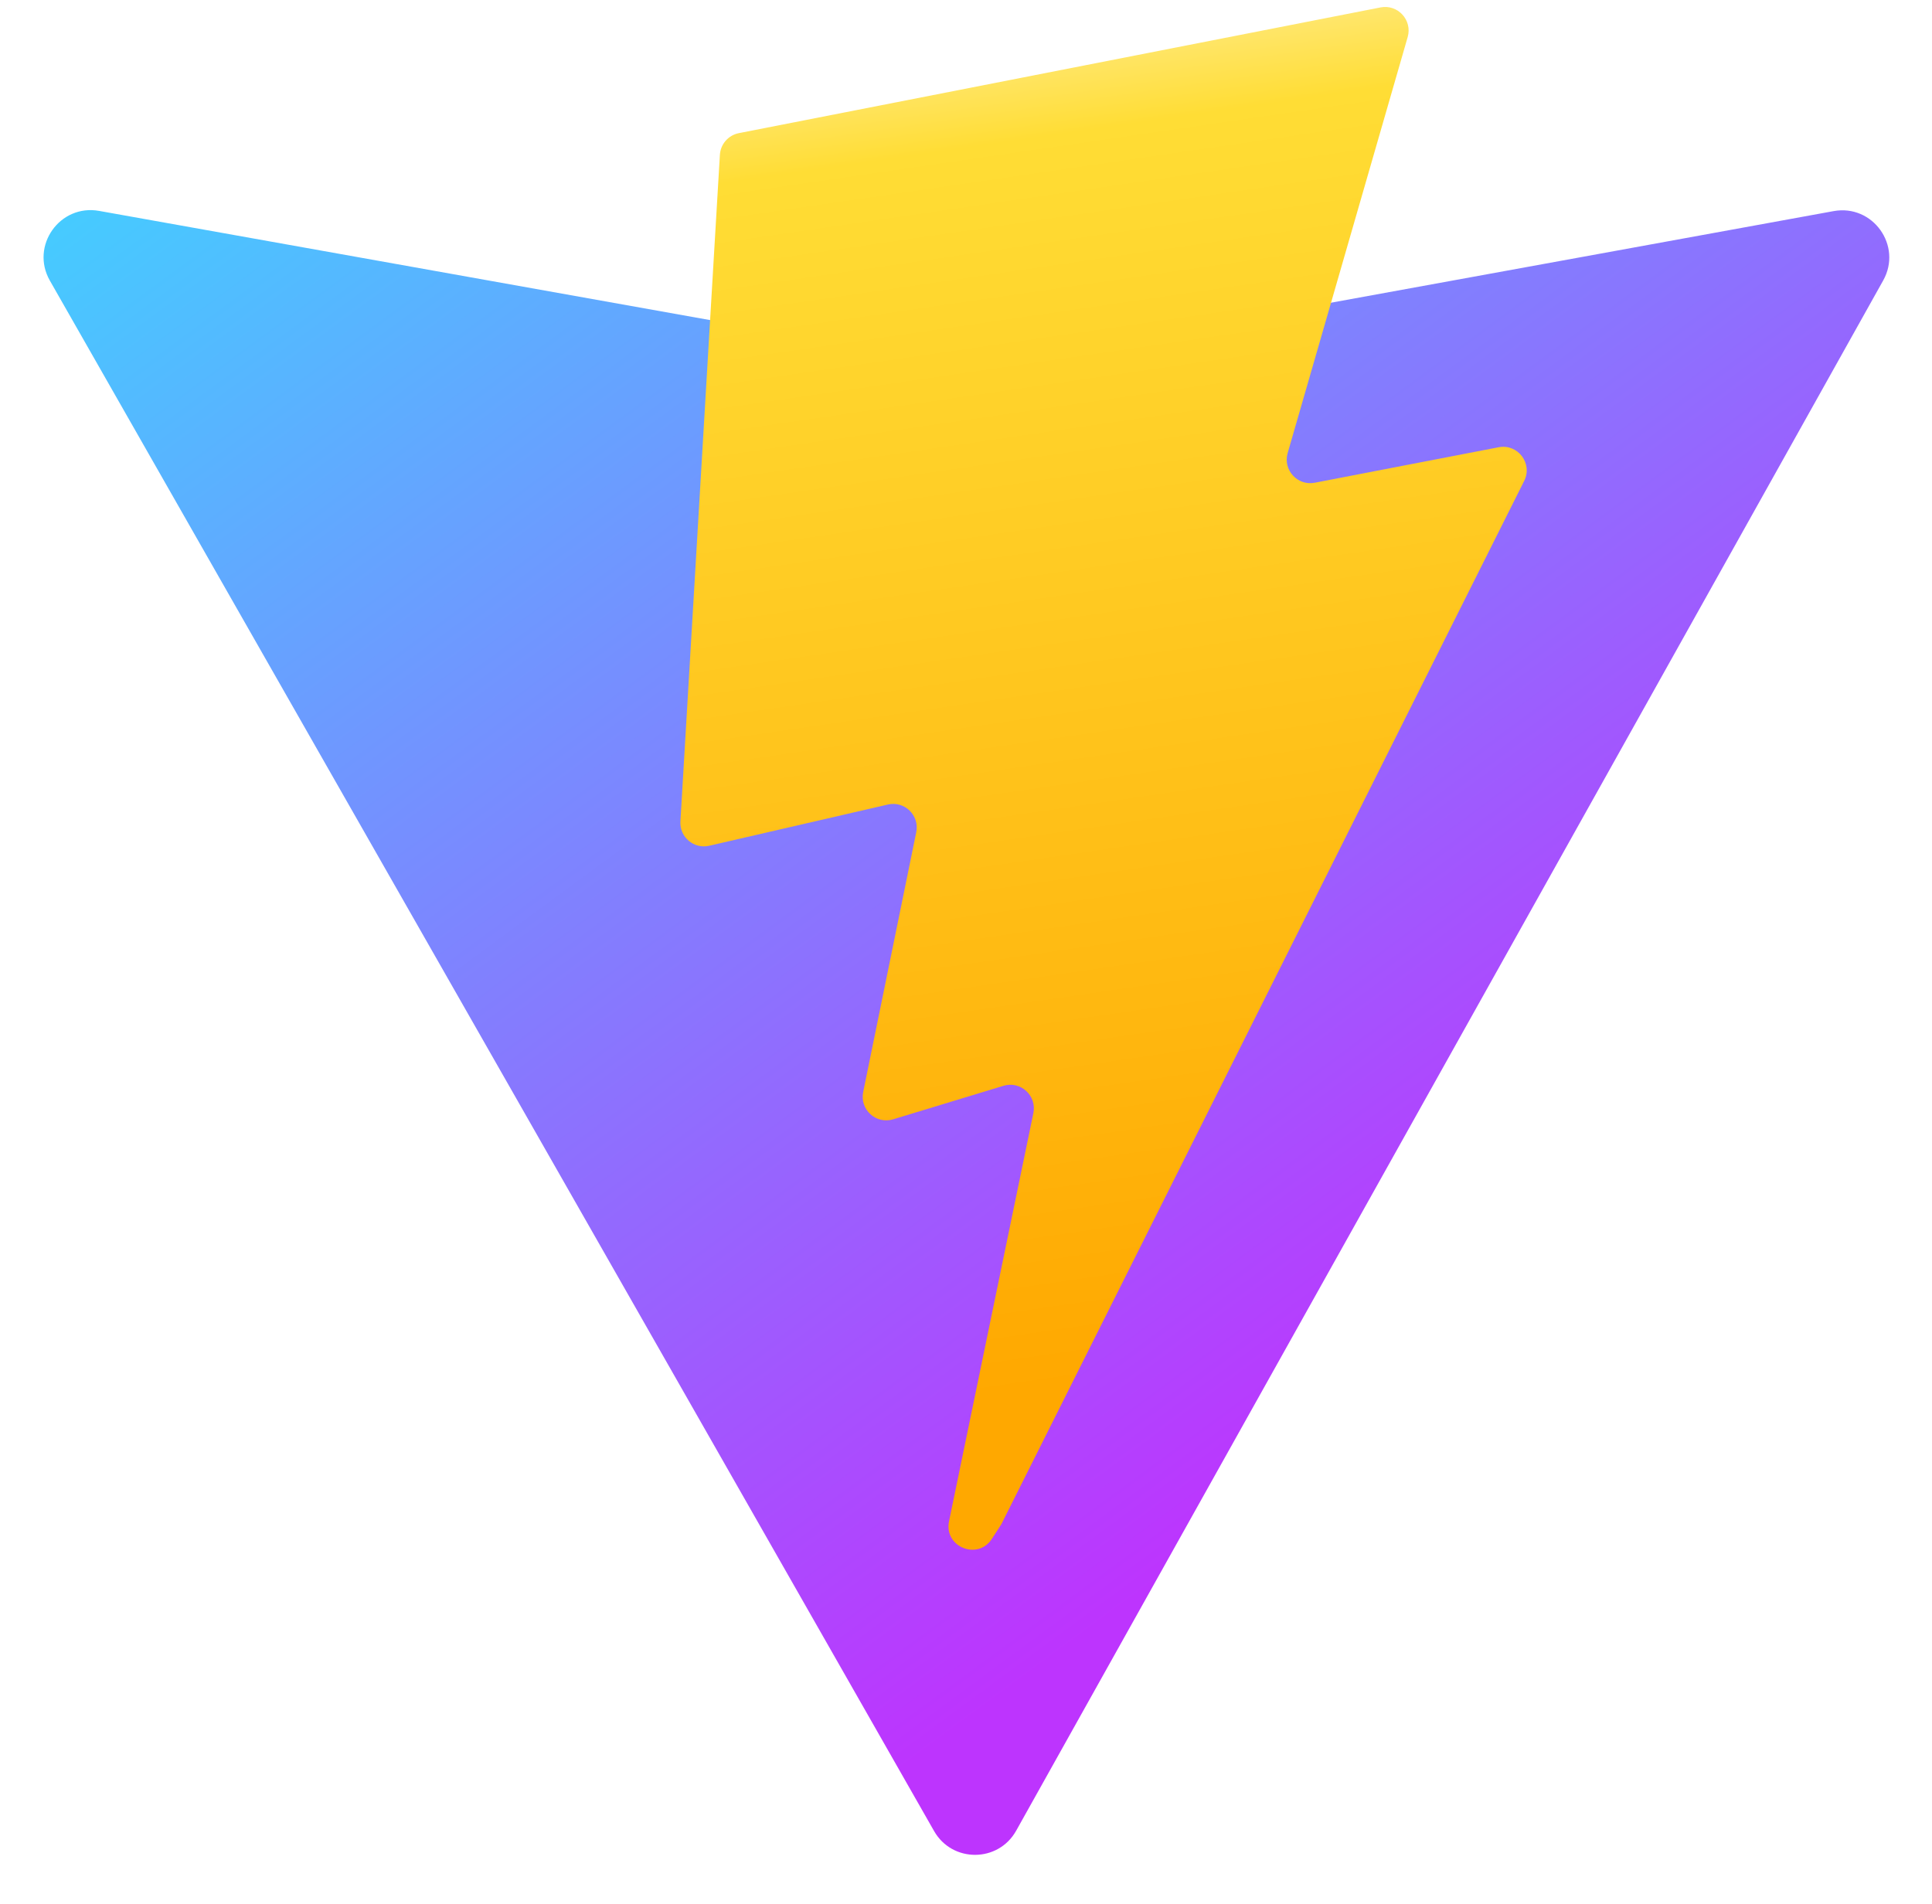
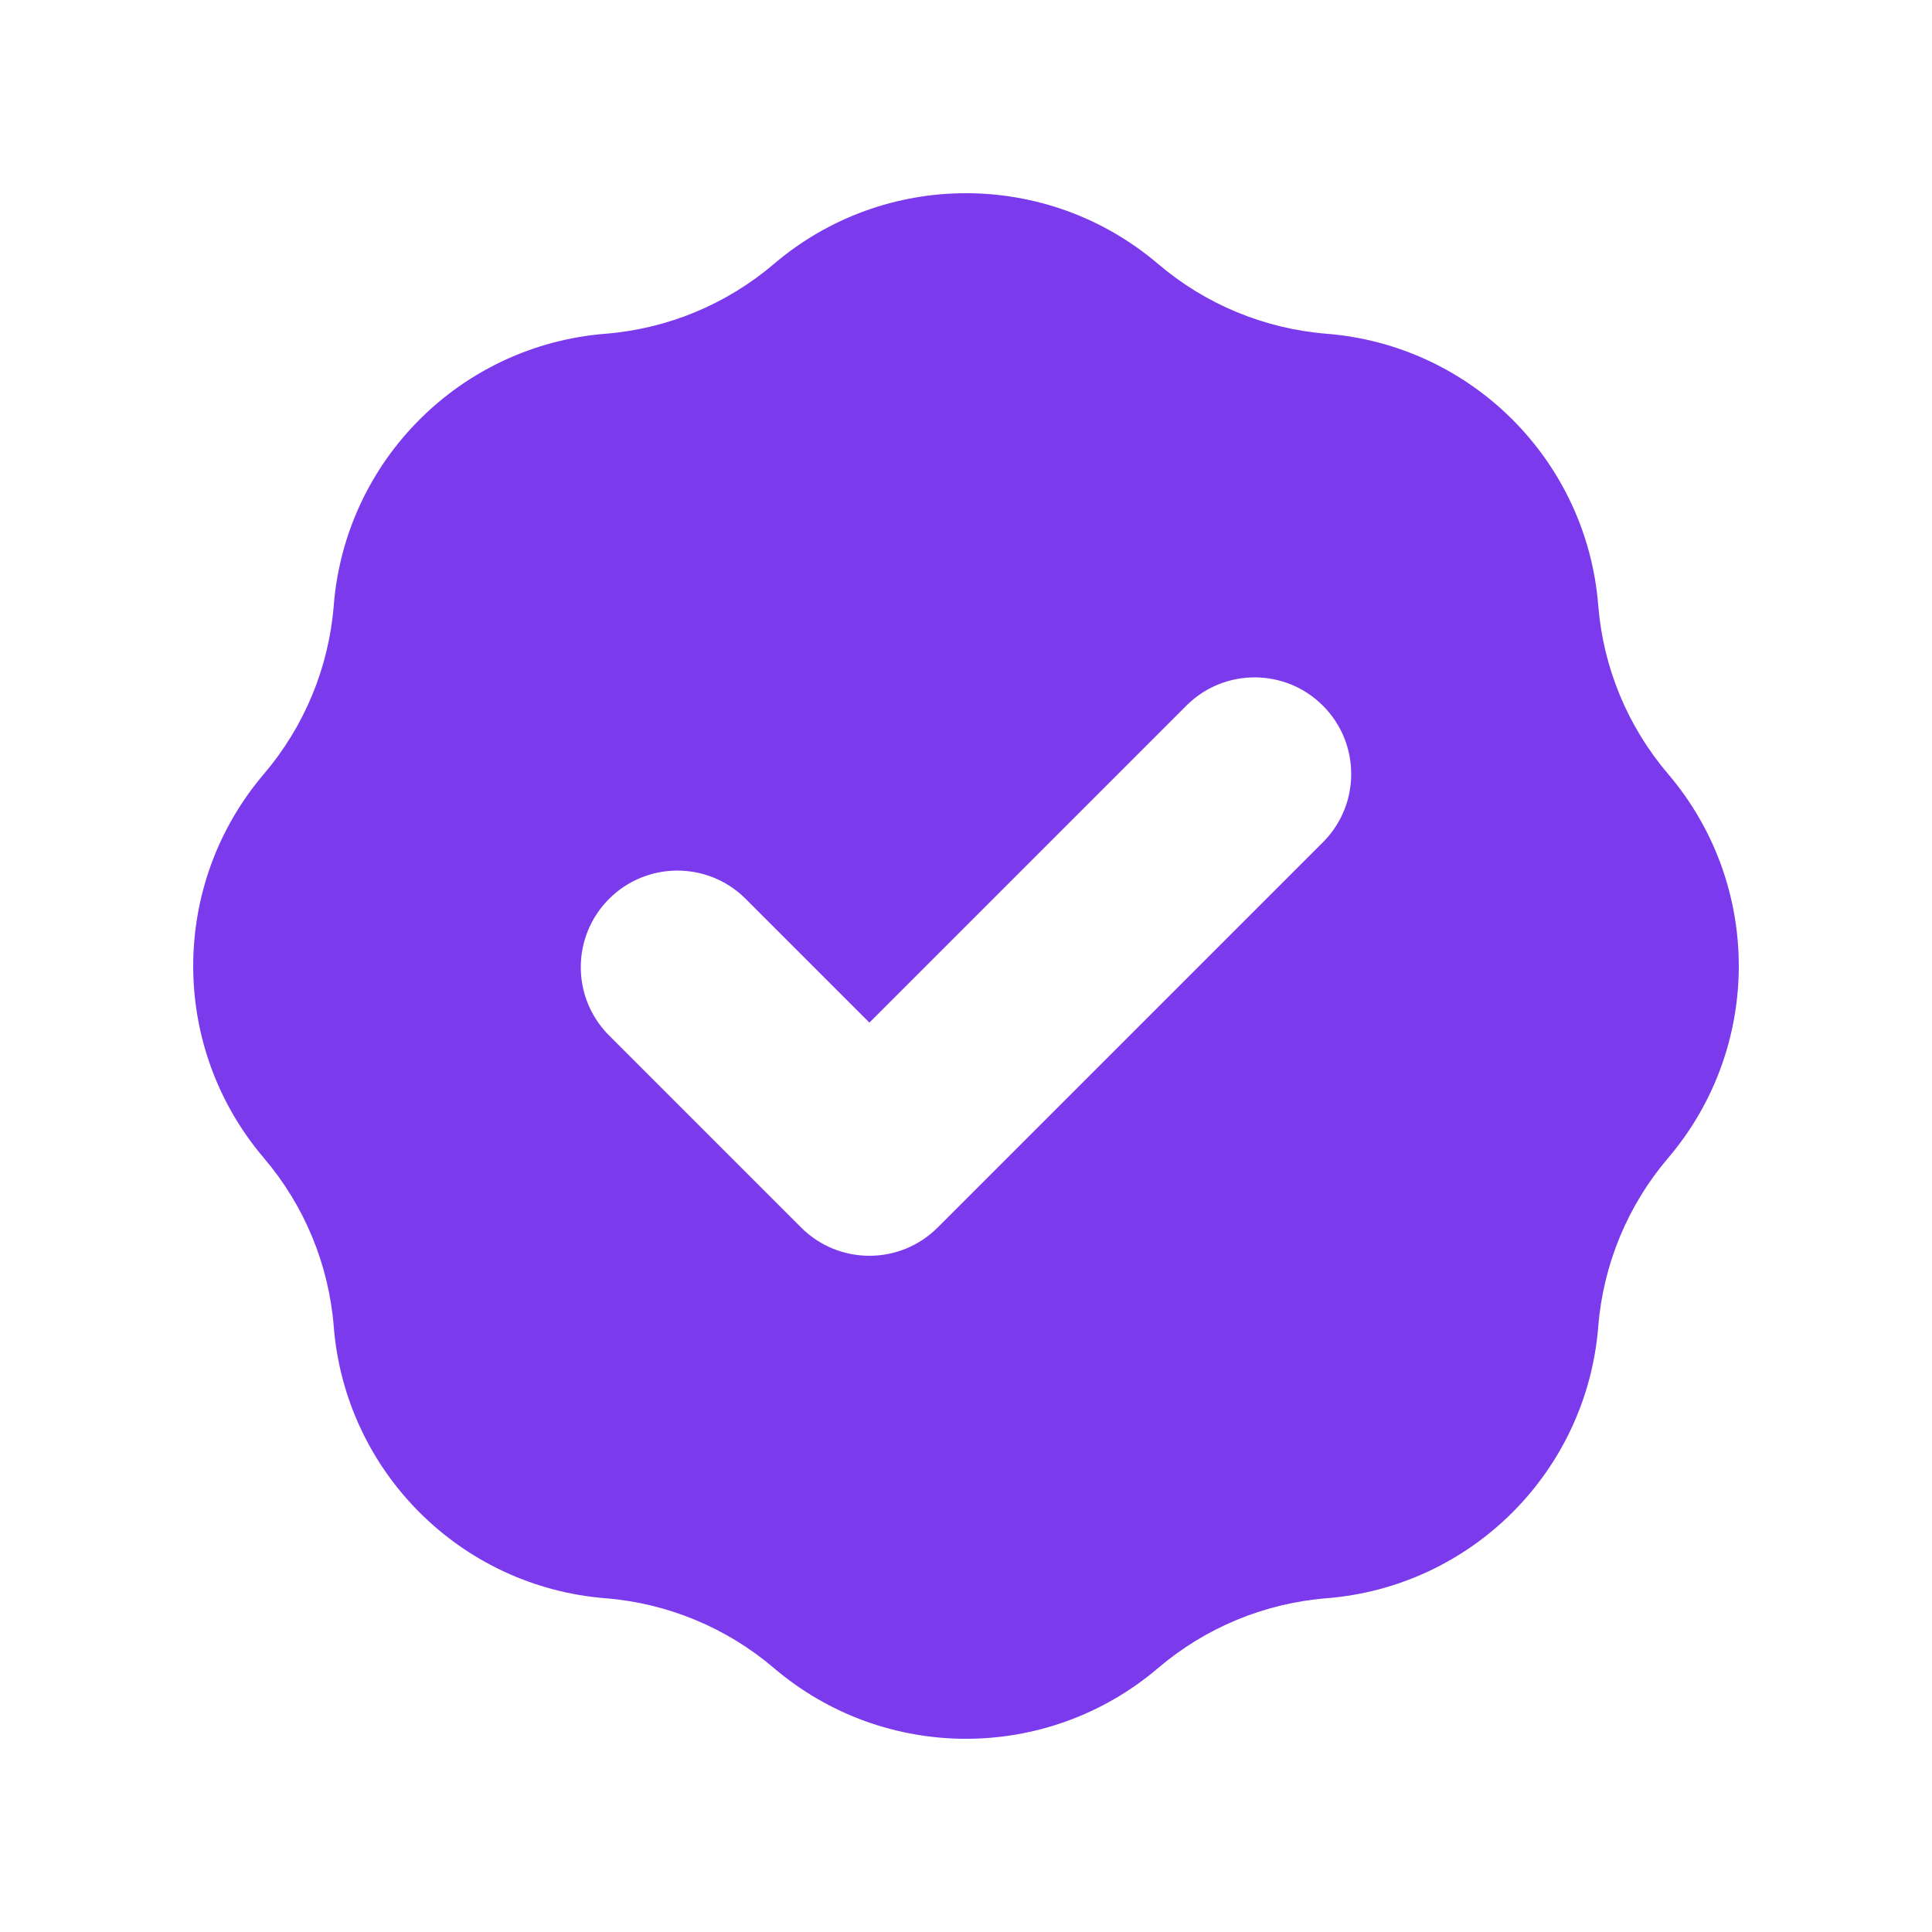
- <svg xmlns="http://www.w3.org/2000/svg" width="410" height="404" viewBox="0 0 410 404" fill="none">
-   <path d="M399.641 59.525L215.643 388.545C211.844 395.338 202.084 395.378 198.228 388.618L10.582 59.556C6.381 52.19 12.68 43.267 21.028 44.759L205.223 77.682C206.398 77.892 207.601 77.89 208.776 77.676L389.119 44.806C397.439 43.289 403.768 52.143 399.641 59.525Z" fill="url(#paint0_linear)" />
-   <path d="M292.965 1.574L156.801 28.255C154.563 28.694 152.906 30.59 152.771 32.866L144.395 174.33C144.198 177.662 147.258 180.248 150.51 179.498L188.42 170.749C191.967 169.931 195.172 173.055 194.443 176.622L183.18 231.775C182.422 235.487 185.907 238.661 189.532 237.56L212.947 230.446C216.577 229.344 220.065 232.527 219.297 236.242L201.398 322.875C200.278 328.294 207.486 331.249 210.492 326.603L212.5 323.5L323.454 102.072C325.312 98.365 322.108 94.137 318.036 94.923L279.014 102.454C275.347 103.161 272.227 99.746 273.262 96.158L298.731 7.867C299.767 4.273 296.636 0.855 292.965 1.574Z" fill="url(#paint1_linear)" />
-   <defs>
-     <linearGradient id="paint0_linear" x1="6" y1="33" x2="235" y2="344" gradientUnits="userSpaceOnUse">
-       <stop stop-color="#41D1FF" />
-       <stop offset="1" stop-color="#BD34FE" />
-     </linearGradient>
-     <linearGradient id="paint1_linear" x1="194.651" y1="8.818" x2="236.076" y2="292.989" gradientUnits="userSpaceOnUse">
-       <stop stop-color="#FFEA83" />
-       <stop offset="0.083" stop-color="#FFDD35" />
-       <stop offset="1" stop-color="#FFA800" />
-     </linearGradient>
-   </defs>
+ <svg xmlns="http://www.w3.org/2000/svg" class="h-5 w-5" viewBox="0 0 20 20" fill="rgb(124 58 237)">
+   <path fill-rule="evenodd" d="M6.267 3.455a3.066 3.066 0 001.745-.723 3.066 3.066 0 013.976 0 3.066 3.066 0 001.745.723 3.066 3.066 0 012.812 2.812c.051.643.304 1.254.723 1.745a3.066 3.066 0 010 3.976 3.066 3.066 0 00-.723 1.745 3.066 3.066 0 01-2.812 2.812 3.066 3.066 0 00-1.745.723 3.066 3.066 0 01-3.976 0 3.066 3.066 0 00-1.745-.723 3.066 3.066 0 01-2.812-2.812 3.066 3.066 0 00-.723-1.745 3.066 3.066 0 010-3.976 3.066 3.066 0 00.723-1.745 3.066 3.066 0 012.812-2.812zm7.44 5.252a1 1 0 00-1.414-1.414L9 10.586 7.707 9.293a1 1 0 00-1.414 1.414l2 2a1 1 0 001.414 0l4-4z" clip-rule="evenodd" />
</svg>
